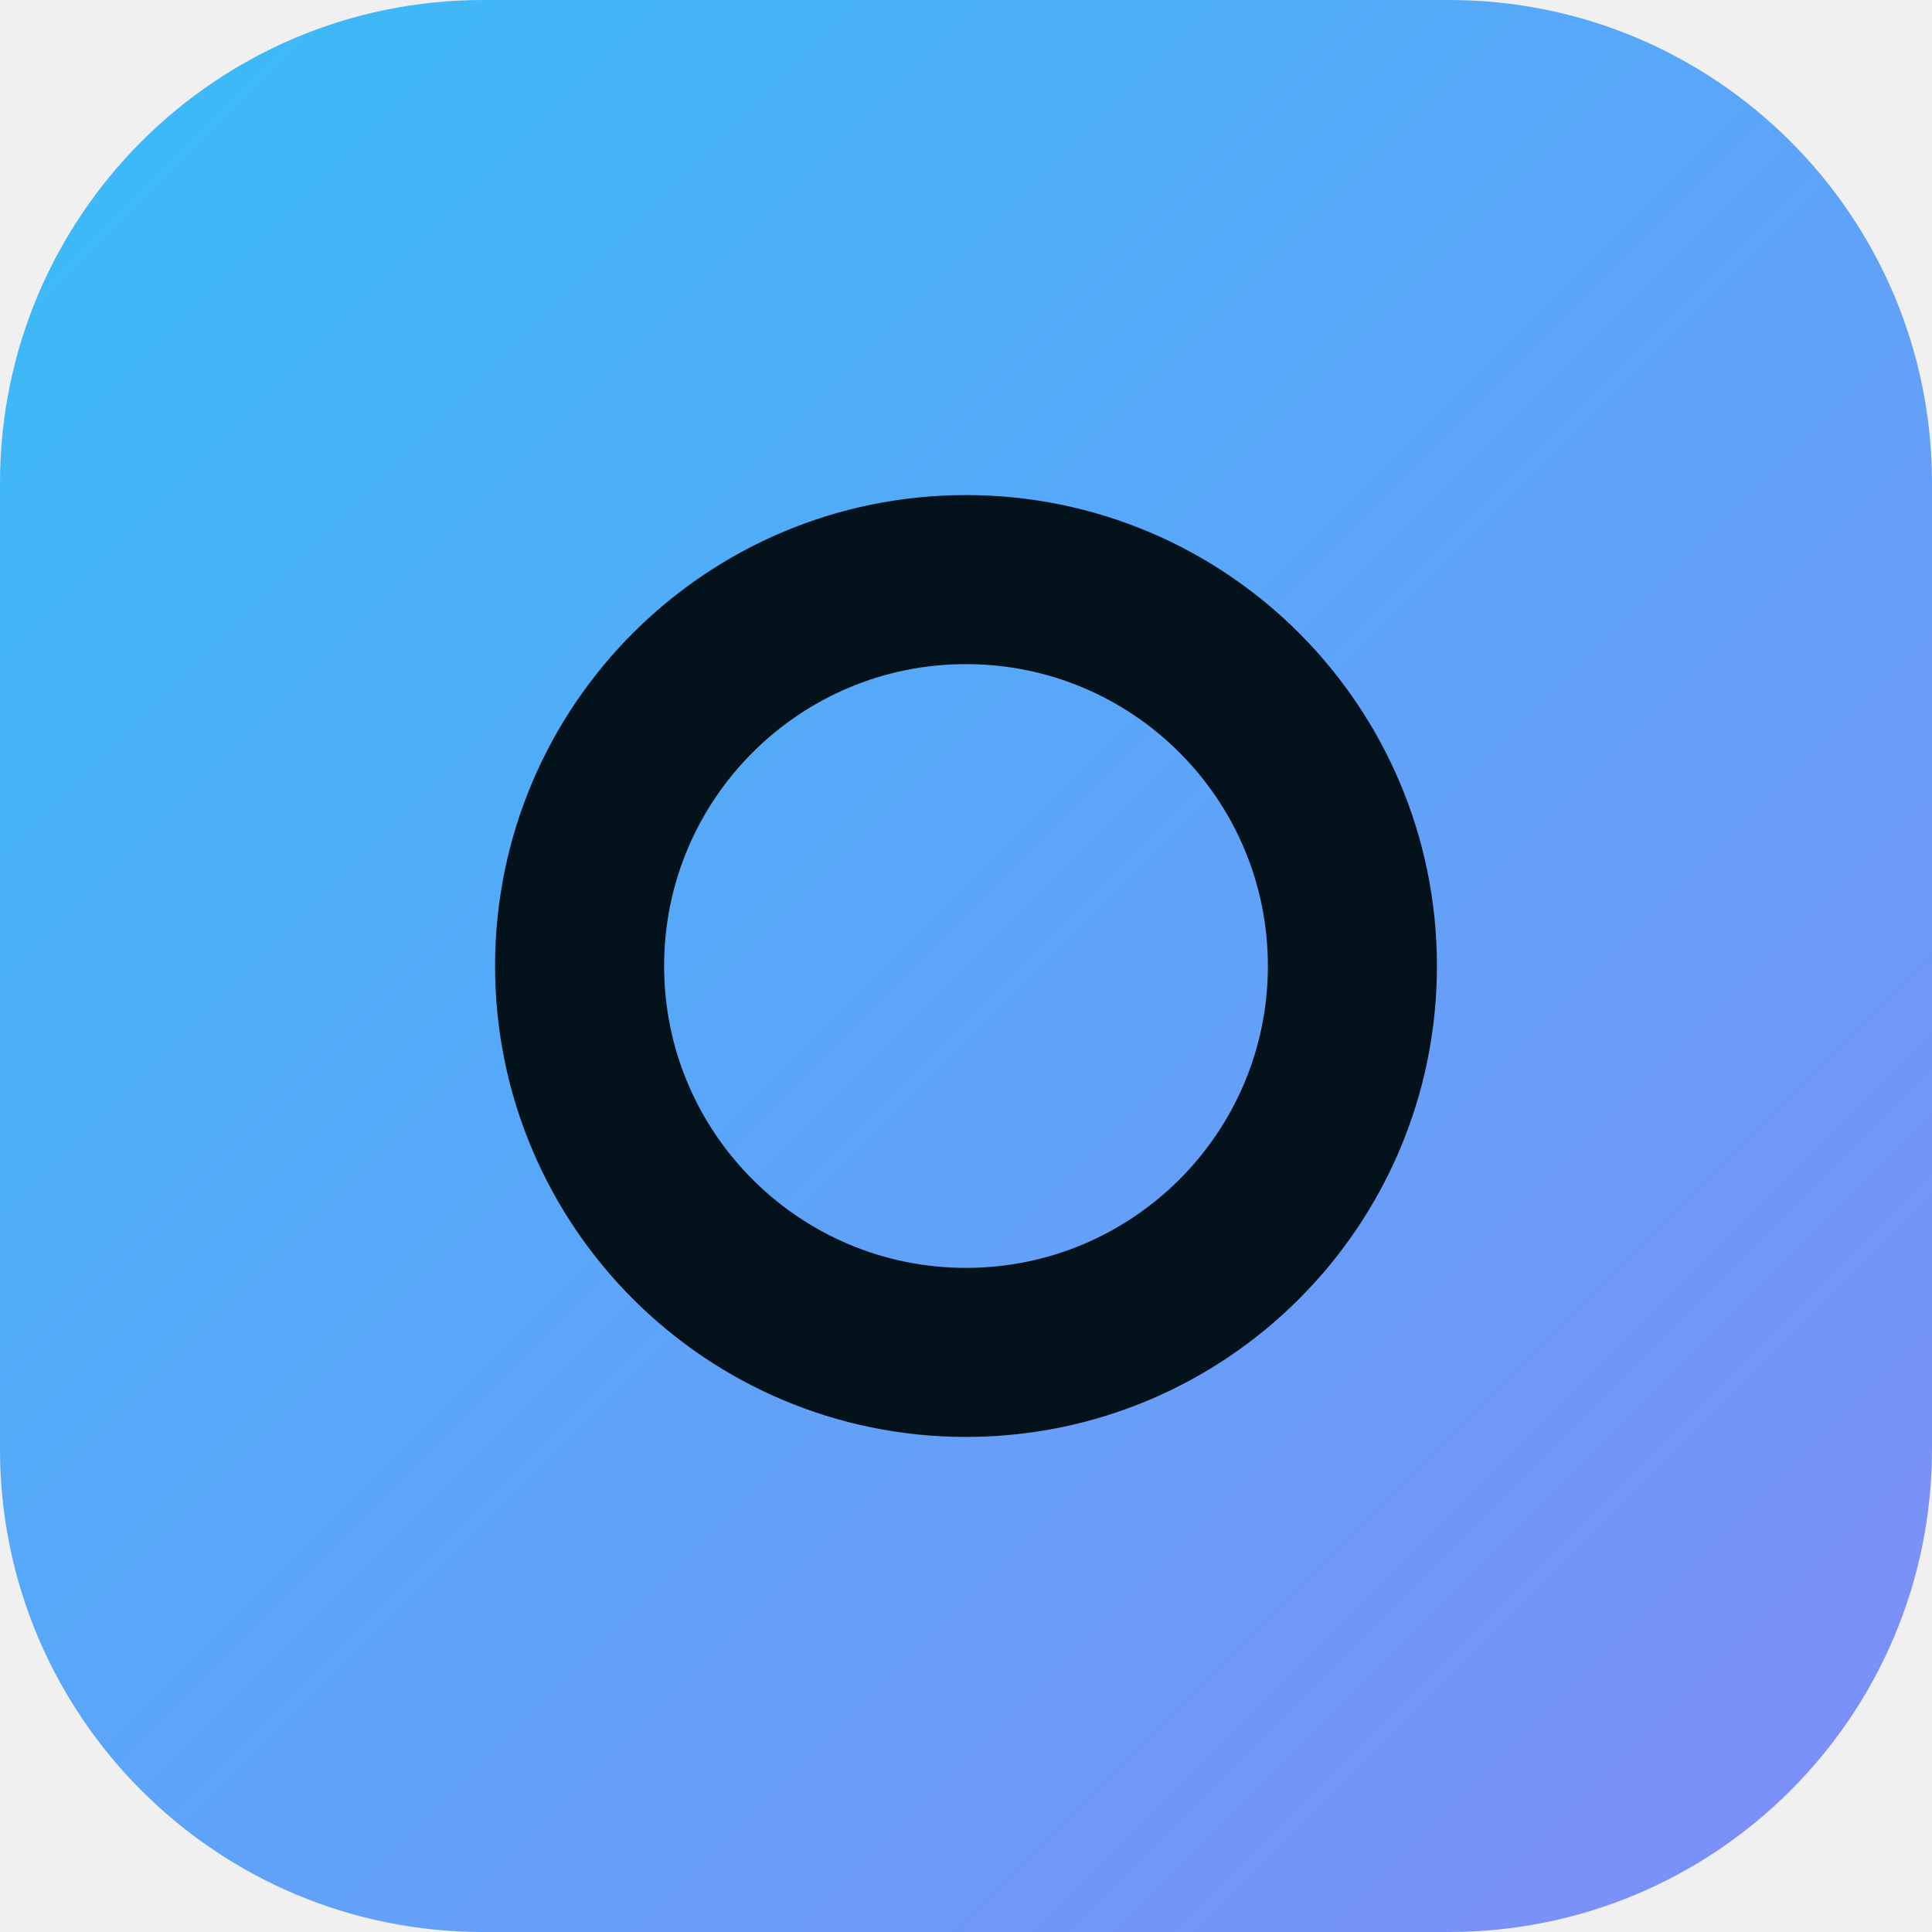
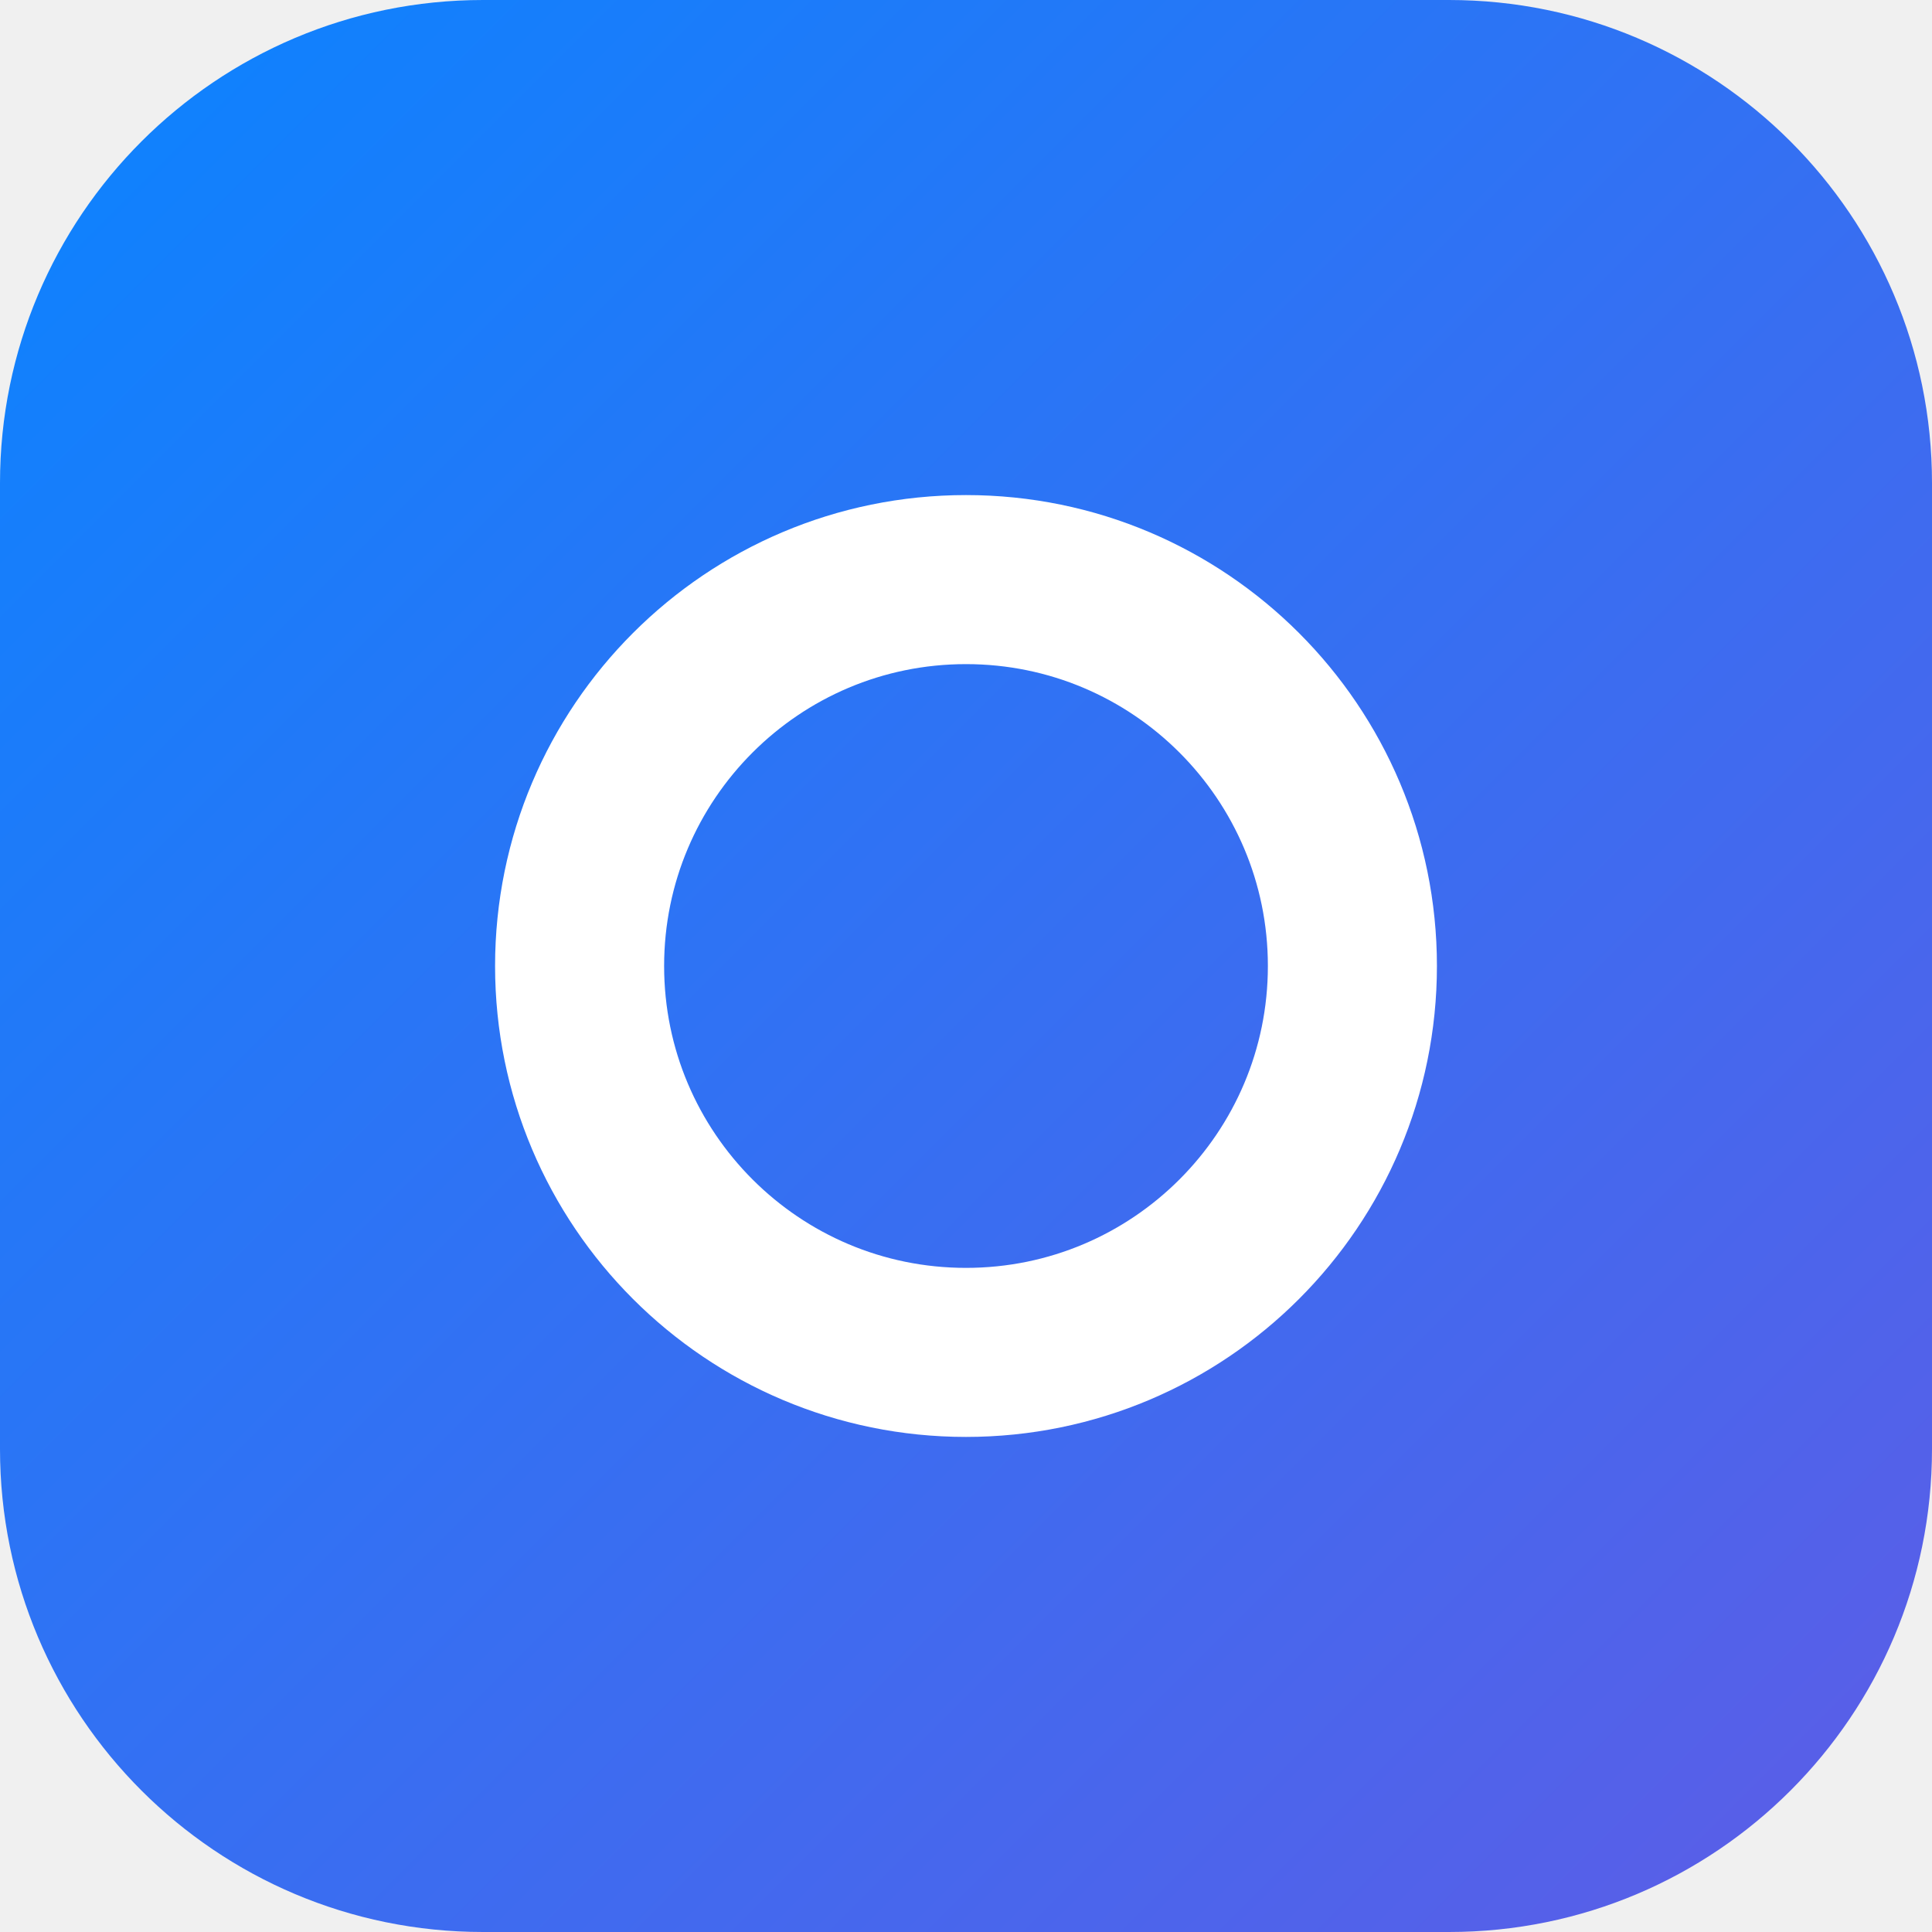
<svg xmlns="http://www.w3.org/2000/svg" viewBox="0 0 32 32">
  <defs>
    <linearGradient id="g" x1="0" y1="0" x2="1" y2="1">
-       <stop offset="0" stop-color="#38bdf8" />
-       <stop offset="1" stop-color="#818cf8" />
+       <stop offset="0" stop-color="#0a84ff" />
+       <stop offset="1" stop-color="#5e5ce6" />
    </linearGradient>
  </defs>
  <rect width="32" height="32" rx="8" fill="url(#g)" />
-   <circle cx="16" cy="16" r="6.4" stroke="#04121c" stroke-width="2.8" fill="none" />
+   <circle cx="16" cy="16" r="6.4" stroke="#ffffff" stroke-width="2.8" fill="none" />
</svg>
